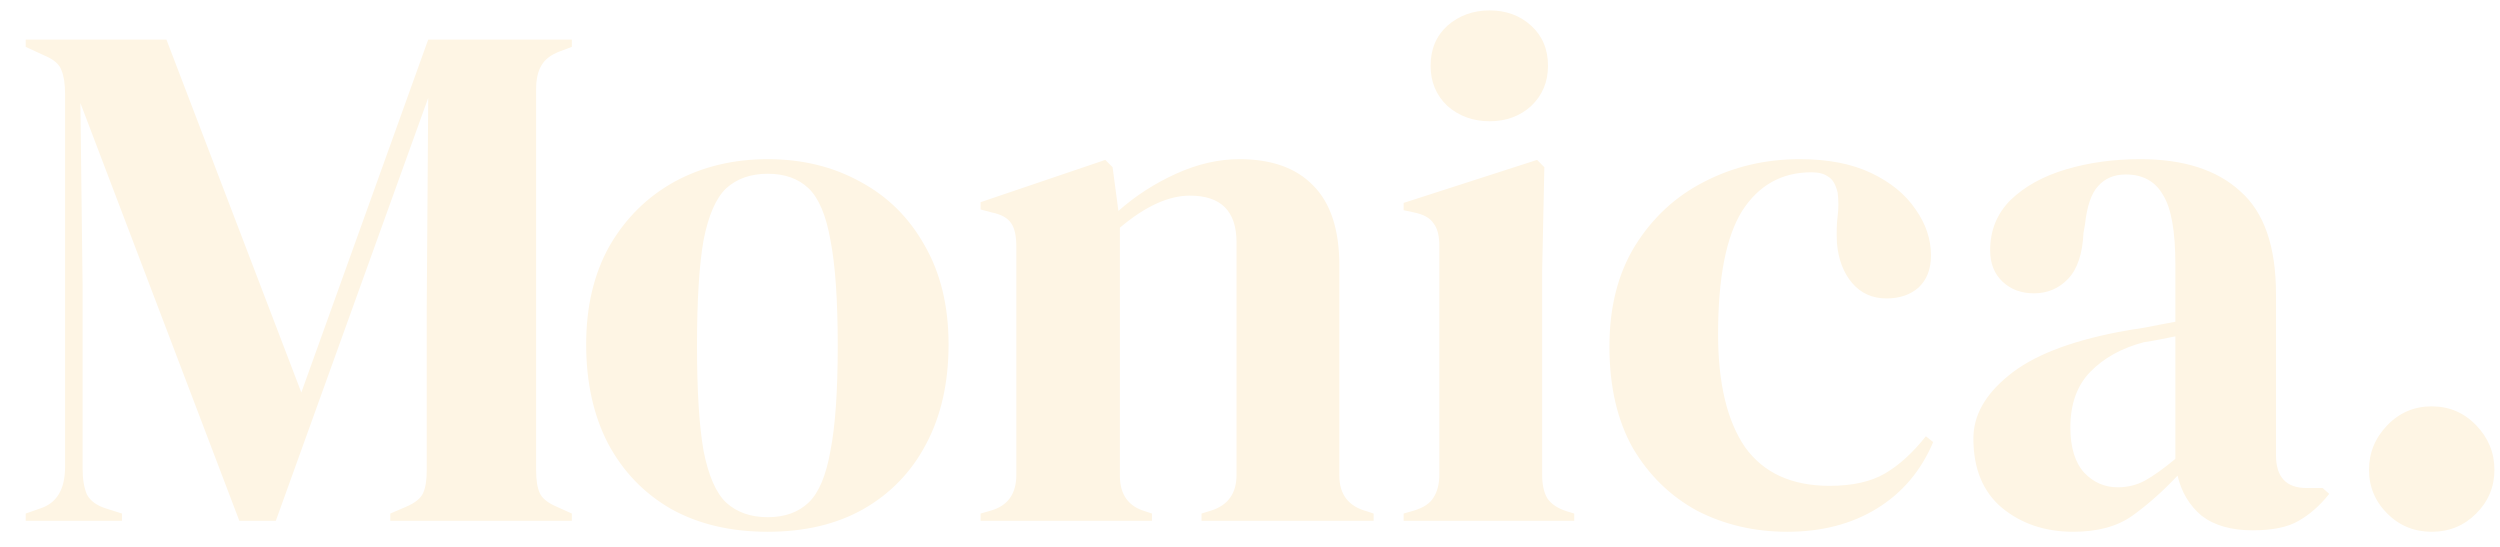
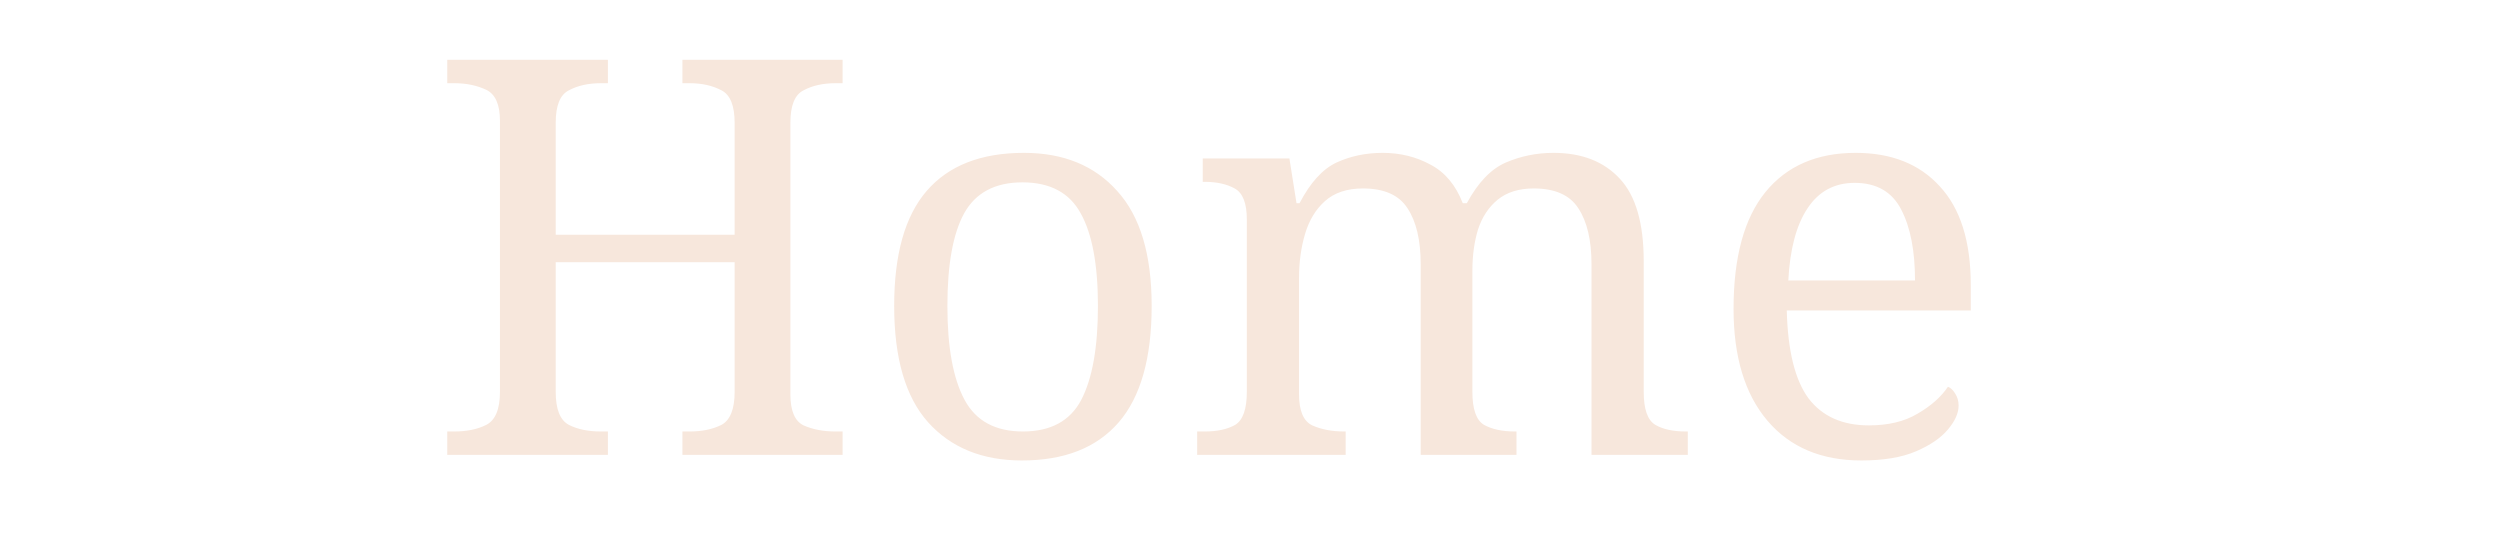
- <svg xmlns="http://www.w3.org/2000/svg" width="96" height="21" viewBox="0 0 96 21" fill="none">
-   <path d="M0.987 20V19.72L1.547 19.524C2.182 19.319 2.499 18.787 2.499 17.928V3.592C2.499 3.219 2.452 2.92 2.359 2.696C2.284 2.472 2.07 2.285 1.715 2.136L0.987 1.8V1.52H6.391L11.571 15.072L16.443 1.52H21.959V1.8L21.511 1.968C21.156 2.099 20.914 2.285 20.783 2.528C20.652 2.752 20.587 3.051 20.587 3.424V18.068C20.587 18.441 20.634 18.731 20.727 18.936C20.82 19.141 21.044 19.319 21.399 19.468L21.959 19.72V20H14.987V19.72L15.575 19.468C15.93 19.319 16.154 19.141 16.247 18.936C16.34 18.731 16.387 18.441 16.387 18.068V11.768L16.443 3.76L10.591 20H9.191L3.087 3.956L3.171 10.928V17.984C3.171 18.395 3.227 18.731 3.339 18.992C3.47 19.235 3.712 19.412 4.067 19.524L4.683 19.72V20H0.987ZM29.481 20.42C28.063 20.42 26.831 20.131 25.785 19.552C24.74 18.955 23.928 18.115 23.349 17.032C22.789 15.949 22.509 14.68 22.509 13.224C22.509 11.768 22.808 10.508 23.405 9.444C24.021 8.38 24.852 7.559 25.897 6.98C26.961 6.401 28.156 6.112 29.481 6.112C30.807 6.112 31.992 6.401 33.037 6.98C34.083 7.54 34.904 8.352 35.501 9.416C36.117 10.48 36.425 11.749 36.425 13.224C36.425 14.699 36.136 15.977 35.557 17.06C34.997 18.124 34.195 18.955 33.149 19.552C32.123 20.131 30.9 20.42 29.481 20.42ZM29.481 19.86C30.135 19.86 30.657 19.673 31.049 19.3C31.441 18.927 31.721 18.264 31.889 17.312C32.076 16.36 32.169 15.016 32.169 13.28C32.169 11.525 32.076 10.172 31.889 9.22C31.721 8.268 31.441 7.605 31.049 7.232C30.657 6.859 30.135 6.672 29.481 6.672C28.828 6.672 28.296 6.859 27.885 7.232C27.493 7.605 27.204 8.268 27.017 9.22C26.849 10.172 26.765 11.525 26.765 13.28C26.765 15.016 26.849 16.36 27.017 17.312C27.204 18.264 27.493 18.927 27.885 19.3C28.296 19.673 28.828 19.86 29.481 19.86ZM37.655 20V19.72L38.047 19.608C38.7 19.421 39.027 18.964 39.027 18.236V9.472C39.027 9.061 38.962 8.763 38.831 8.576C38.7 8.371 38.448 8.231 38.075 8.156L37.655 8.044V7.764L42.443 6.14L42.723 6.42L42.947 8.1C43.6 7.521 44.338 7.045 45.159 6.672C45.98 6.299 46.792 6.112 47.595 6.112C48.827 6.112 49.77 6.448 50.423 7.12C51.095 7.792 51.431 8.819 51.431 10.2V18.264C51.431 18.992 51.786 19.449 52.495 19.636L52.747 19.72V20H46.139V19.72L46.503 19.608C47.156 19.403 47.483 18.945 47.483 18.236V9.304C47.483 8.109 46.886 7.512 45.691 7.512C44.87 7.512 43.974 7.923 43.003 8.744V18.264C43.003 18.992 43.33 19.449 43.983 19.636L44.235 19.72V20H37.655ZM57.203 4.656C56.568 4.656 56.027 4.46 55.579 4.068C55.149 3.657 54.935 3.144 54.935 2.528C54.935 1.893 55.149 1.38 55.579 0.988C56.027 0.596 56.568 0.4 57.203 0.4C57.837 0.4 58.369 0.596 58.799 0.988C59.228 1.38 59.443 1.893 59.443 2.528C59.443 3.144 59.228 3.657 58.799 4.068C58.369 4.46 57.837 4.656 57.203 4.656ZM53.899 20V19.72L54.291 19.608C54.664 19.496 54.916 19.328 55.047 19.104C55.196 18.88 55.271 18.581 55.271 18.208V9.444C55.271 9.052 55.196 8.763 55.047 8.576C54.916 8.371 54.664 8.231 54.291 8.156L53.899 8.072V7.792L59.023 6.14L59.303 6.42L59.219 10.396V18.236C59.219 18.609 59.284 18.908 59.415 19.132C59.564 19.356 59.816 19.524 60.171 19.636L60.451 19.72V20H53.899ZM68.634 20.42C67.365 20.42 66.208 20.149 65.162 19.608C64.136 19.048 63.314 18.245 62.698 17.2C62.101 16.136 61.802 14.839 61.802 13.308C61.802 11.796 62.129 10.508 62.782 9.444C63.454 8.361 64.341 7.54 65.442 6.98C66.562 6.401 67.785 6.112 69.11 6.112C70.193 6.112 71.108 6.289 71.854 6.644C72.601 6.999 73.17 7.465 73.562 8.044C73.954 8.604 74.15 9.192 74.15 9.808C74.15 10.331 73.992 10.741 73.674 11.04C73.357 11.32 72.946 11.46 72.442 11.46C71.901 11.46 71.462 11.264 71.126 10.872C70.79 10.48 70.594 9.967 70.538 9.332C70.52 8.921 70.529 8.576 70.566 8.296C70.604 7.997 70.604 7.699 70.566 7.4C70.492 7.083 70.37 6.877 70.202 6.784C70.053 6.672 69.838 6.616 69.558 6.616C68.42 6.616 67.533 7.111 66.898 8.1C66.282 9.089 65.974 10.667 65.974 12.832C65.974 14.717 66.32 16.164 67.01 17.172C67.72 18.161 68.802 18.656 70.258 18.656C71.136 18.656 71.845 18.497 72.386 18.18C72.928 17.863 73.45 17.387 73.954 16.752L74.234 16.976C73.768 18.077 73.049 18.927 72.078 19.524C71.108 20.121 69.96 20.42 68.634 20.42ZM79.614 20.42C78.531 20.42 77.617 20.112 76.87 19.496C76.142 18.88 75.778 17.993 75.778 16.836C75.778 15.959 76.226 15.156 77.122 14.428C78.018 13.681 79.427 13.121 81.35 12.748C81.649 12.692 81.985 12.636 82.358 12.58C82.731 12.505 83.124 12.431 83.534 12.356V10.144C83.534 8.875 83.376 7.988 83.058 7.484C82.76 6.961 82.284 6.7 81.63 6.7C81.182 6.7 80.828 6.849 80.566 7.148C80.305 7.428 80.137 7.923 80.062 8.632L80.006 8.94C79.969 9.743 79.773 10.331 79.418 10.704C79.064 11.077 78.625 11.264 78.102 11.264C77.617 11.264 77.216 11.115 76.898 10.816C76.581 10.517 76.422 10.116 76.422 9.612C76.422 8.847 76.683 8.203 77.206 7.68C77.748 7.157 78.457 6.765 79.334 6.504C80.212 6.243 81.163 6.112 82.19 6.112C83.852 6.112 85.13 6.523 86.026 7.344C86.941 8.147 87.398 9.463 87.398 11.292V17.48C87.398 18.32 87.79 18.74 88.574 18.74H89.19L89.442 18.964C89.088 19.412 88.695 19.757 88.266 20C87.856 20.243 87.267 20.364 86.502 20.364C85.681 20.364 85.028 20.177 84.542 19.804C84.076 19.412 83.767 18.899 83.618 18.264C83.058 18.861 82.48 19.375 81.882 19.804C81.303 20.215 80.547 20.42 79.614 20.42ZM81.322 18.712C81.695 18.712 82.041 18.628 82.358 18.46C82.694 18.273 83.086 17.993 83.534 17.62V12.916C83.347 12.953 83.161 12.991 82.974 13.028C82.787 13.065 82.573 13.103 82.33 13.14C81.472 13.364 80.781 13.747 80.258 14.288C79.754 14.811 79.502 15.52 79.502 16.416C79.502 17.181 79.68 17.76 80.034 18.152C80.389 18.525 80.818 18.712 81.322 18.712ZM93.378 20.42C92.706 20.42 92.137 20.187 91.67 19.72C91.204 19.253 90.97 18.693 90.97 18.04C90.97 17.387 91.204 16.817 91.67 16.332C92.137 15.847 92.706 15.604 93.378 15.604C94.05 15.604 94.62 15.847 95.086 16.332C95.553 16.817 95.786 17.387 95.786 18.04C95.786 18.693 95.553 19.253 95.086 19.72C94.62 20.187 94.05 20.42 93.378 20.42Z" fill="#FEF5E4" />
+ <svg xmlns="http://www.w3.org/2000/svg" width="96" height="21">
+   <g class="layer">
+     <text fill="#000000" font-family="Serif" font-size="24" id="svg_1" stroke-width="0" text-anchor="middle" transform="matrix(1 0 0 0.743166 0 4.16834)" x="4.97" xml:space="preserve" y="11.06" />
+     <text fill="#000000" font-family="Serif" font-size="24" id="svg_2" stroke="#000000" stroke-width="0" text-anchor="middle" transform="matrix(1 0 0 0.85262 0 2.42412)" x="6.28" xml:space="preserve" y="11.26" />
+     <text fill="#000000" font-family="Serif" font-size="24" id="svg_3" stroke="#000000" stroke-width="0" text-anchor="middle" x="4.25" xml:space="preserve" y="14.42" />
+     <text fill="#000000" font-family="Serif" font-size="24" id="svg_4" stroke="#000000" stroke-width="0" text-anchor="middle" x="4.25" xml:space="preserve" y="14.93" />
+     <text fill="#f7e7dc" font-family="Serif" font-size="17" id="svg_6" stroke="#000000" stroke-width="0" text-anchor="middle" transform="matrix(1.24569 0 0 1.24954 10.9018 -0.124097)" x="28.62" xml:space="preserve" y="14.08">Home</text>
+   </g>
</svg>
